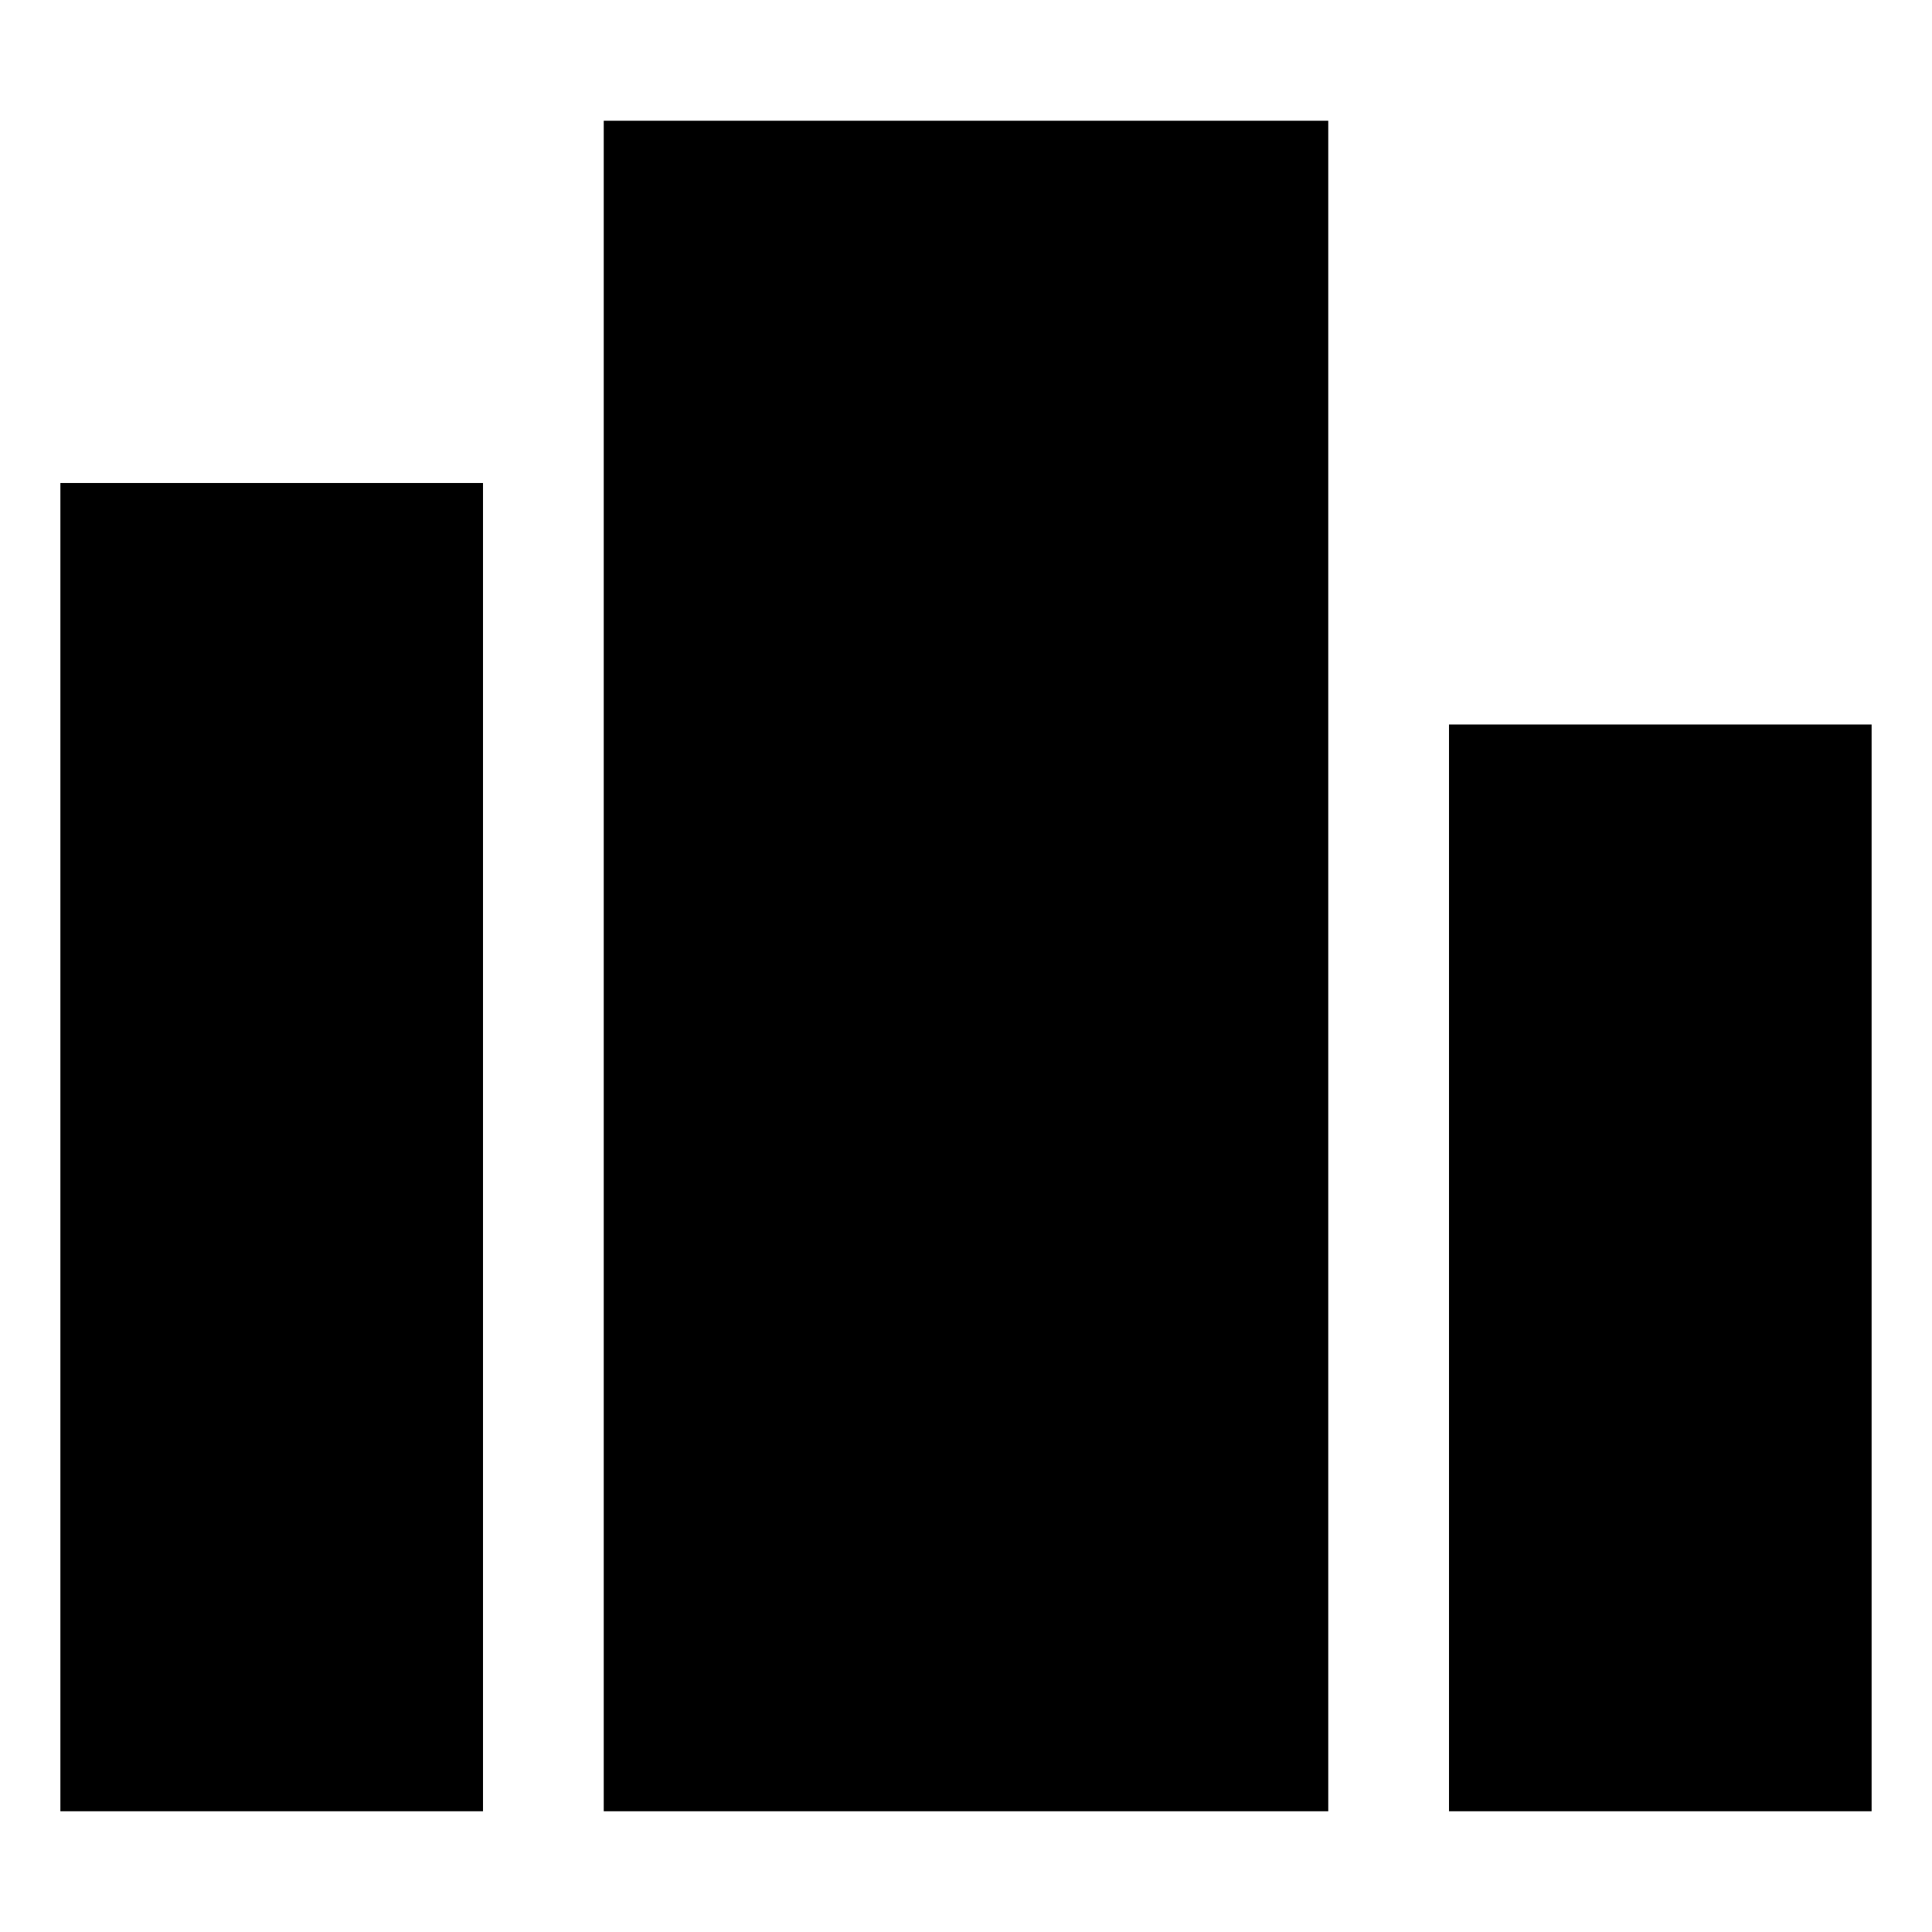
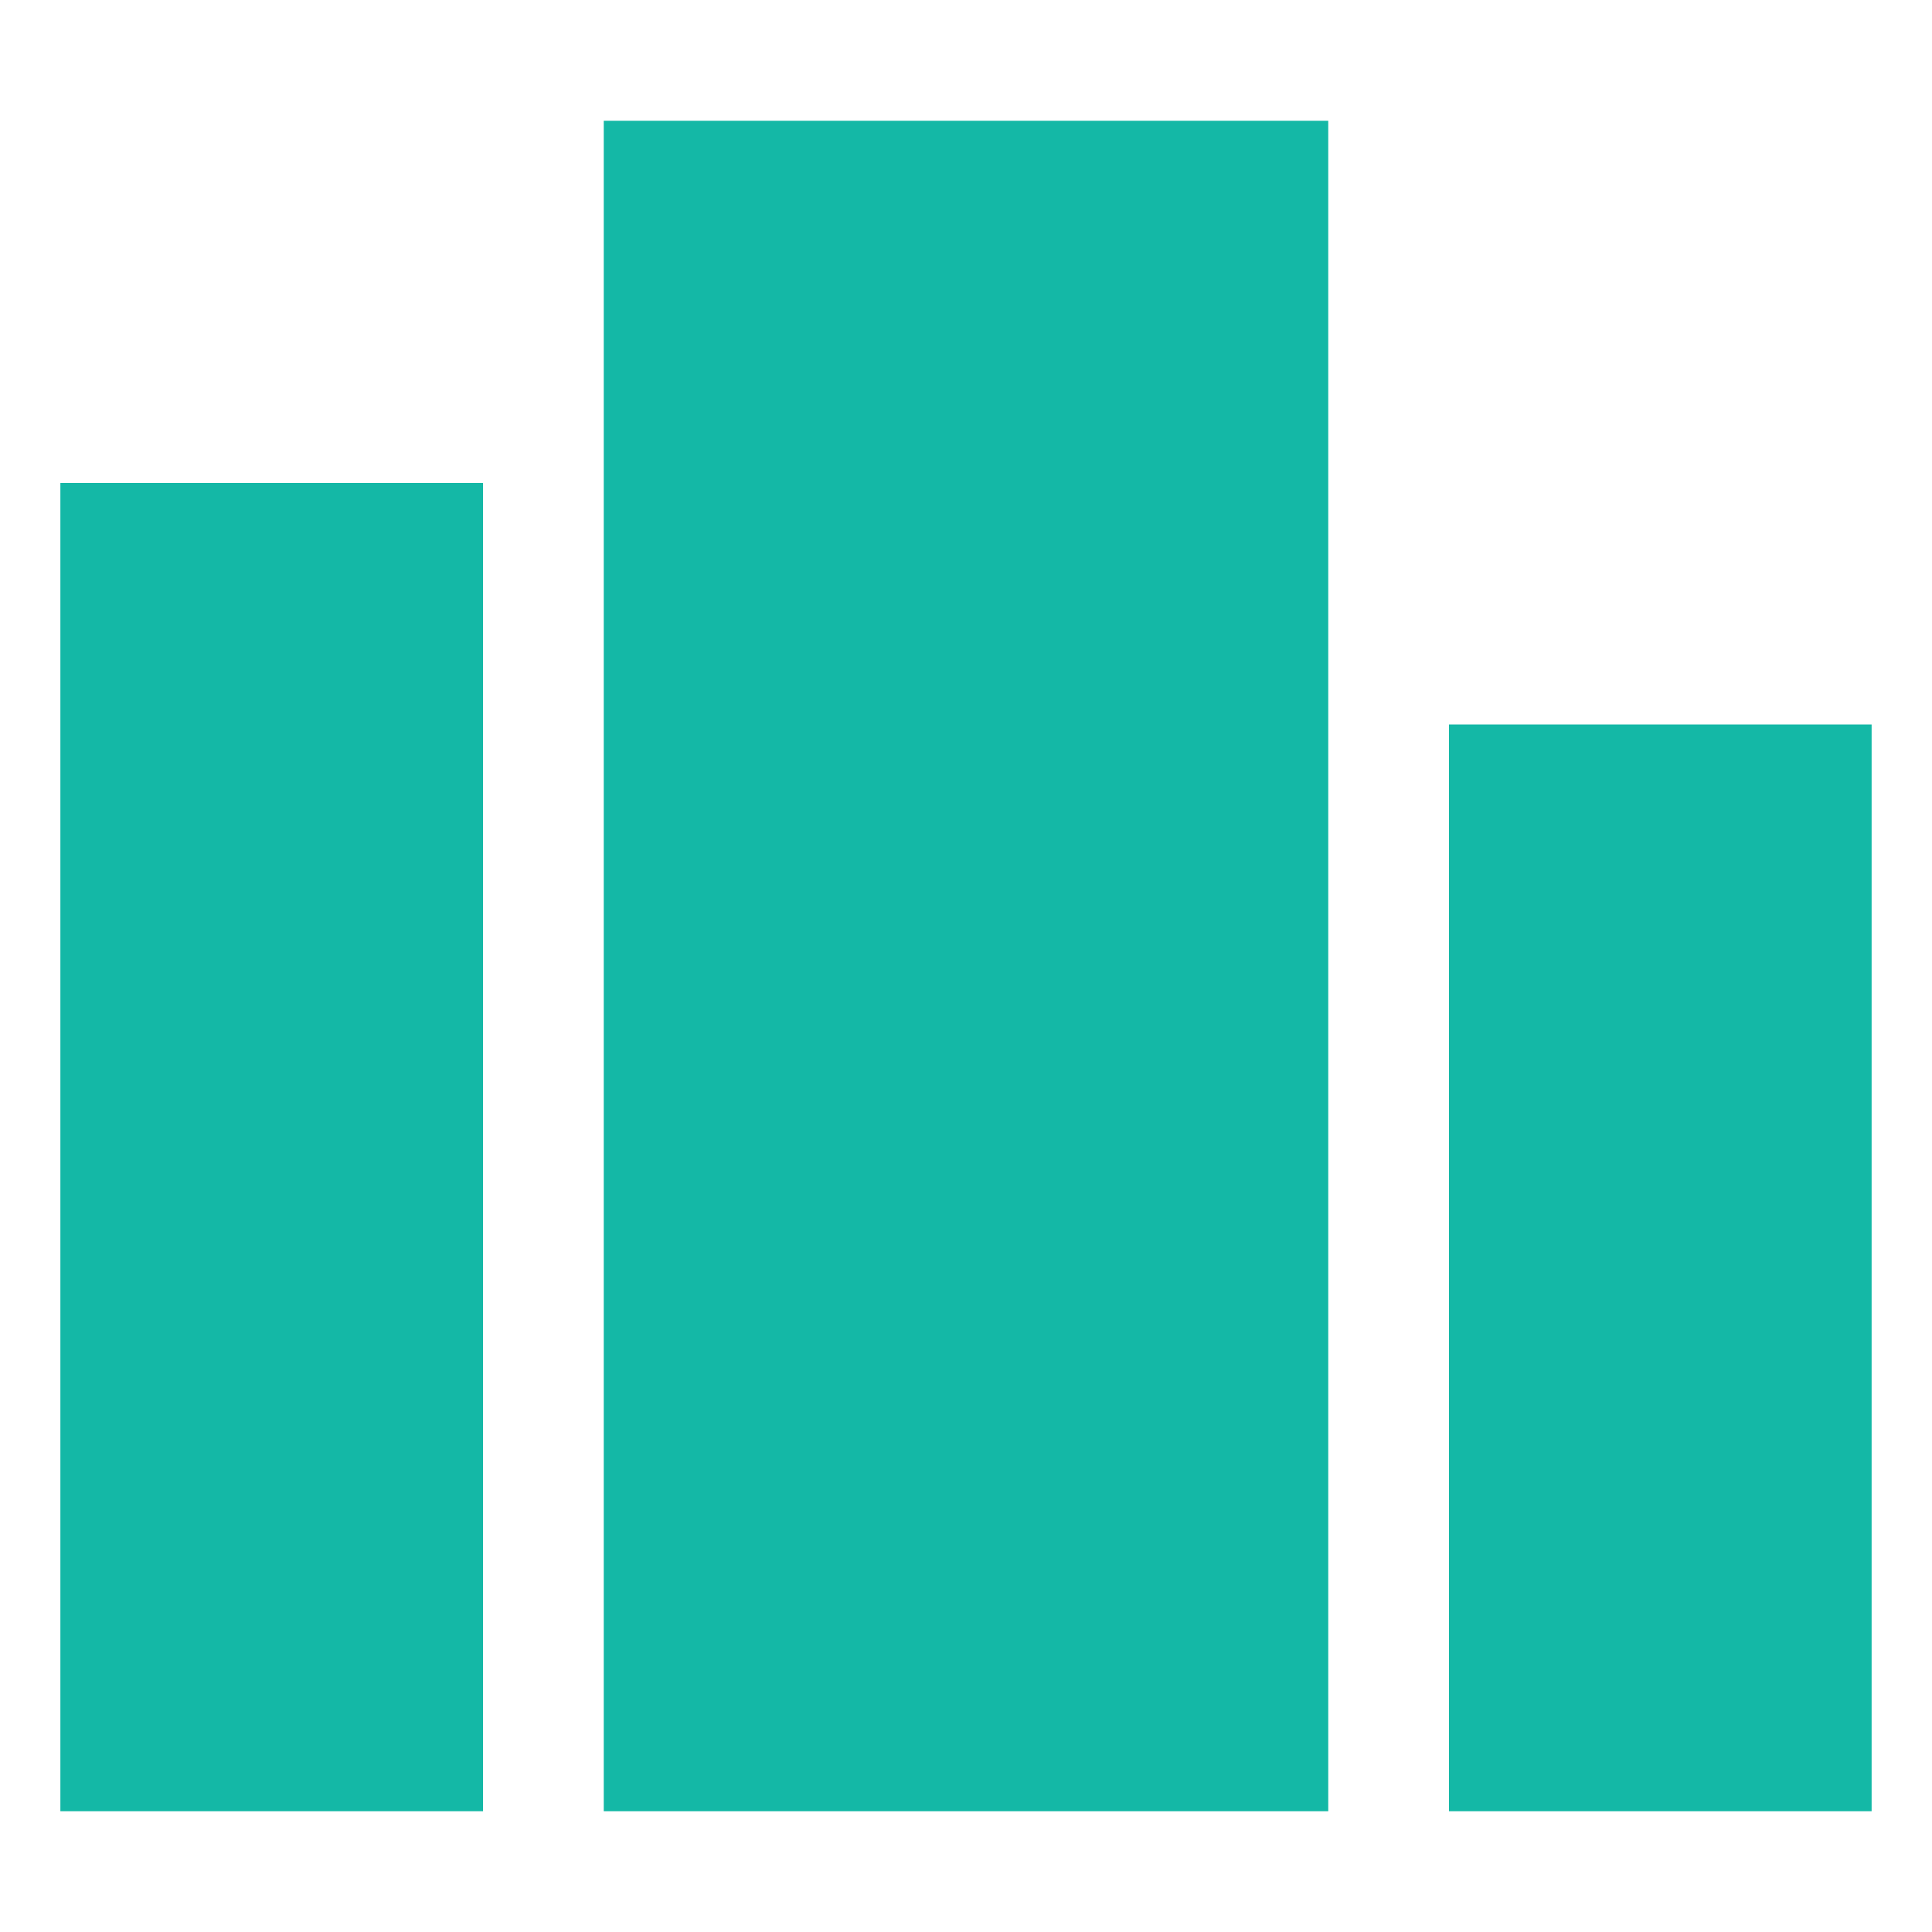
- <svg xmlns="http://www.w3.org/2000/svg" fill="#000000" width="800px" height="800px" viewBox="0 0 512 512">
+ <svg xmlns="http://www.w3.org/2000/svg" fill="#14b8a6" width="800px" height="800px" viewBox="0 0 512 512">
  <rect x="160" y="32" width="192" height="448" />
  <rect x="384" y="192" width="112" height="288" />
  <rect x="16" y="128" width="112" height="352" />
</svg>
